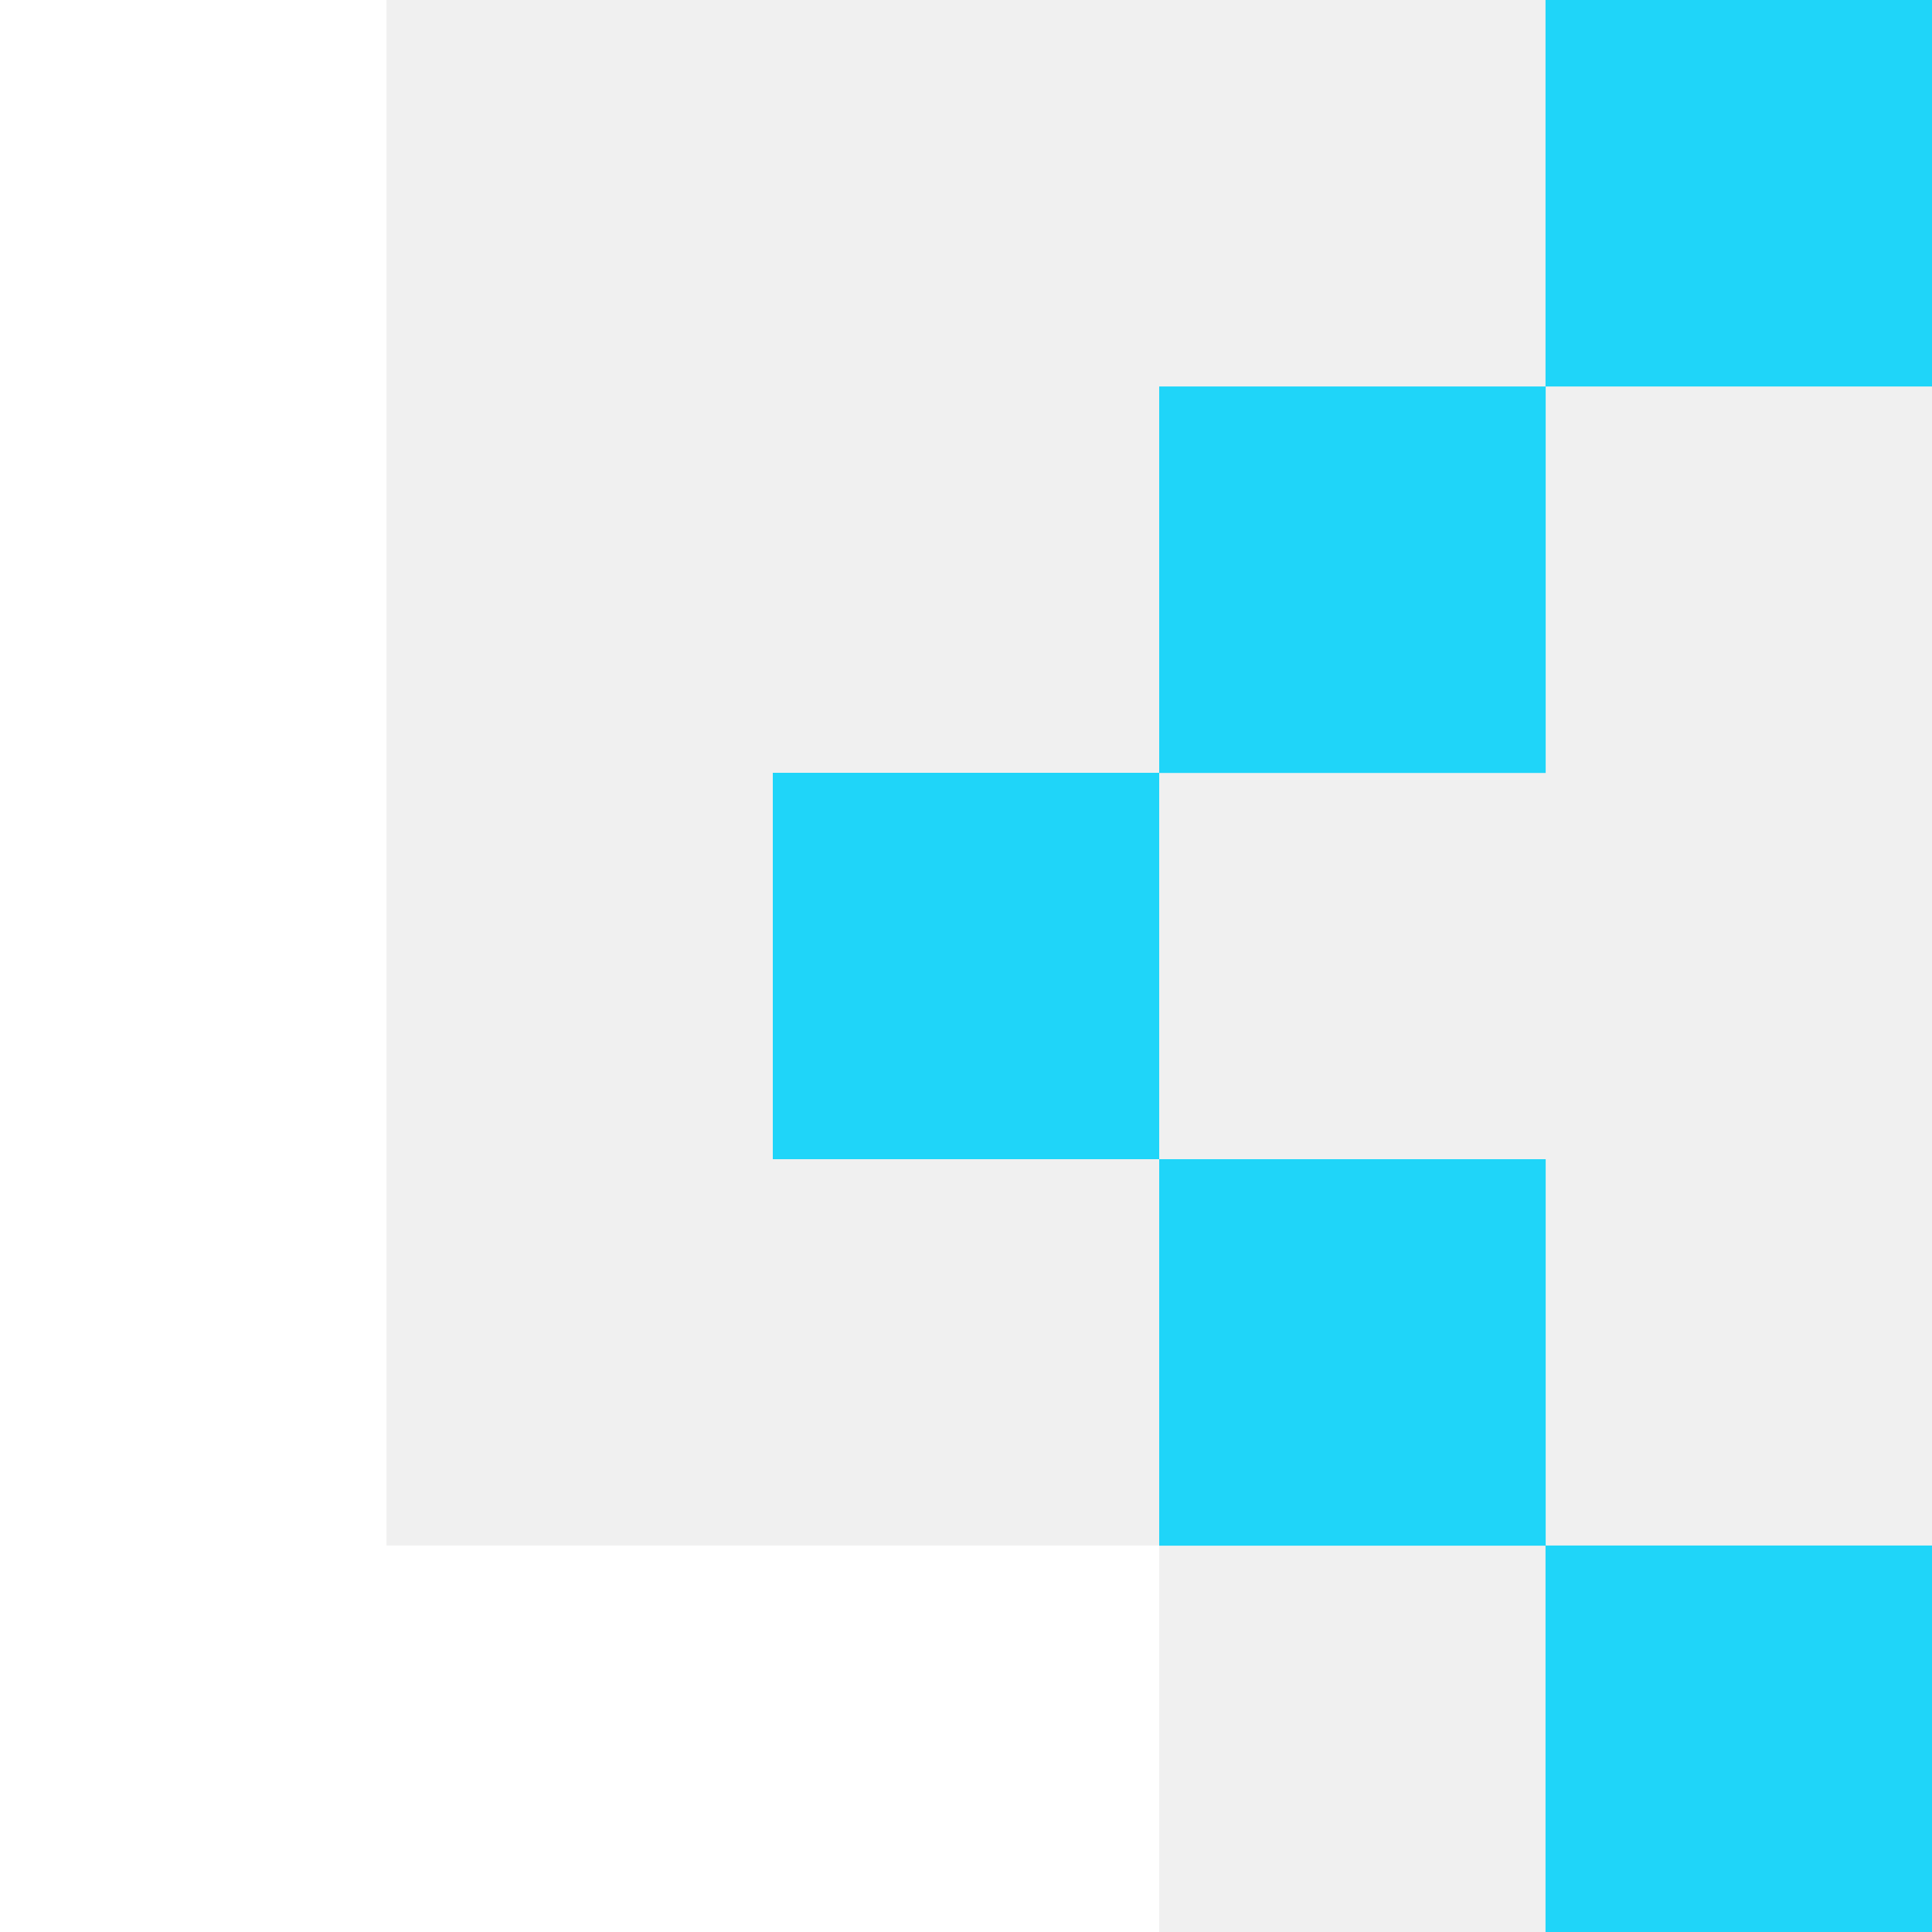
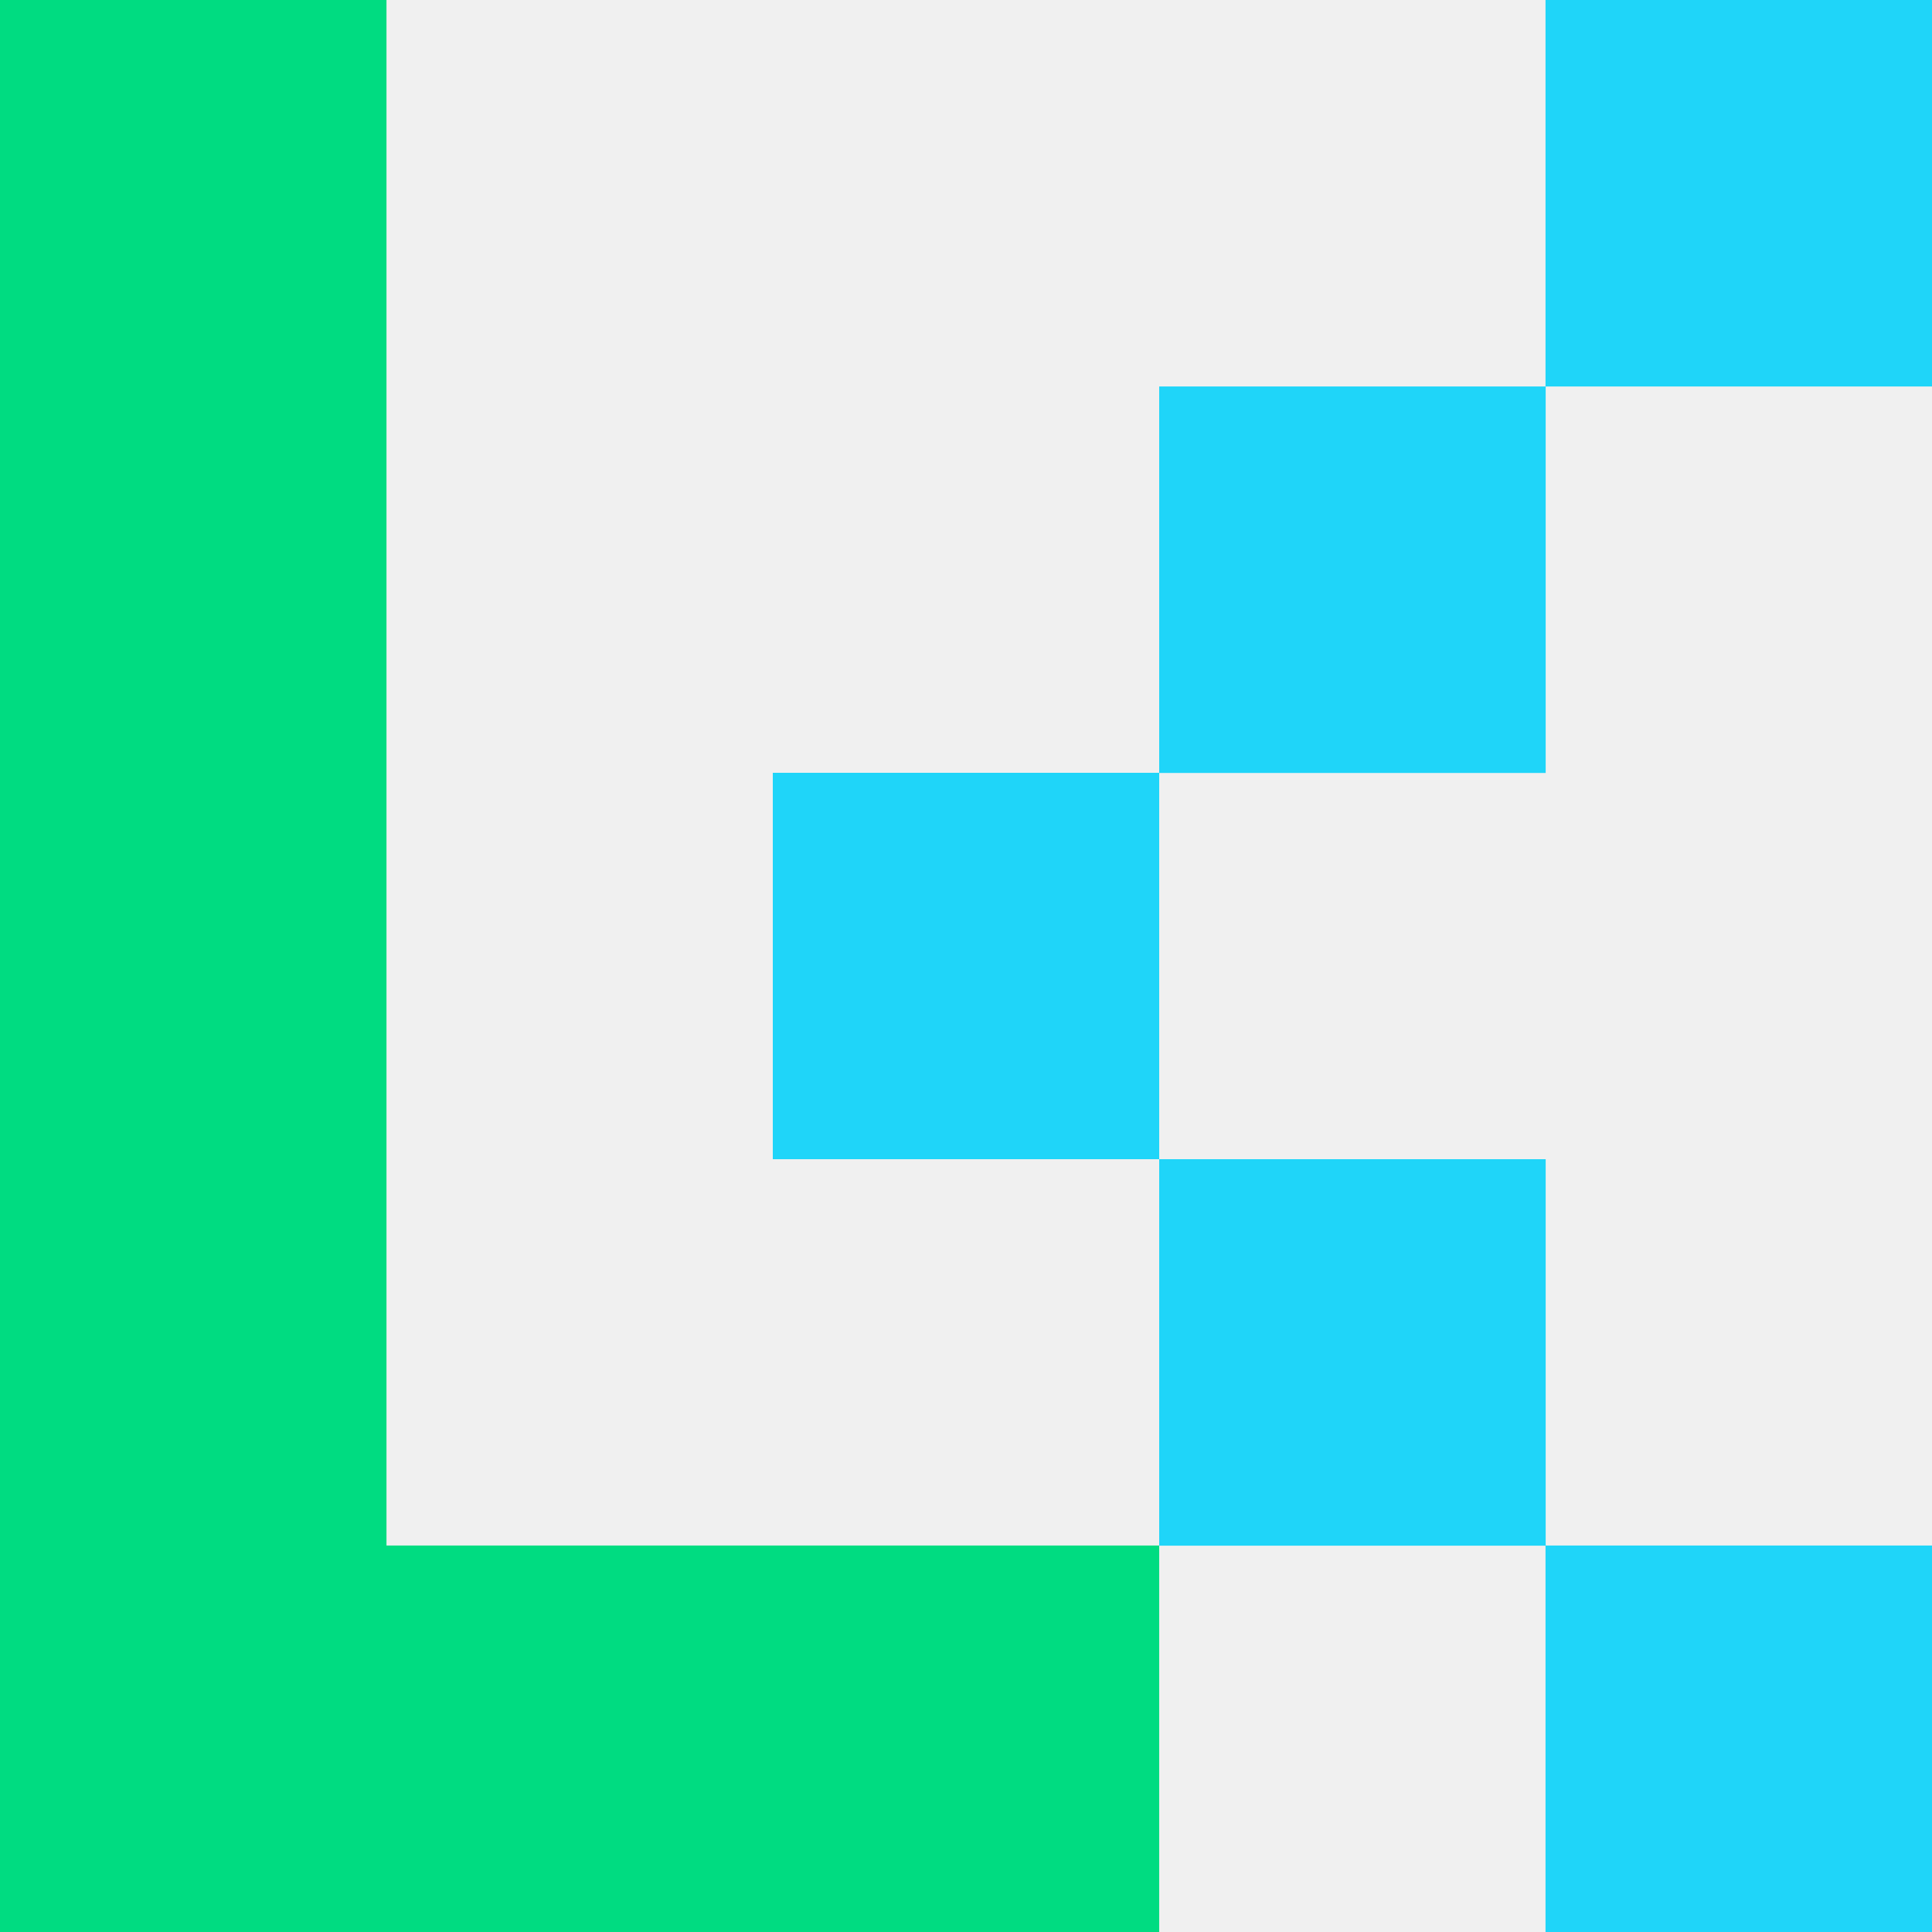
<svg xmlns="http://www.w3.org/2000/svg" width="24" height="24" viewBox="0 0 24 24" fill="none">
  <g clip-path="url(#clip0_4284_33545)">
    <path d="M14.4 9.6H9.6V14.4H14.4V9.6Z" fill="#1FD5F9" />
    <path d="M19.201 4.801H14.4V9.602H19.201V4.801Z" fill="#1FD5F9" />
    <path d="M19.201 14.4H14.4V19.201H19.201V14.4Z" fill="#1FD5F9" />
    <path d="M24 0H19.199V4.801H24V0Z" fill="#1FD5F9" />
    <path d="M24 19.199H19.199V24H24V19.199Z" fill="#1FD5F9" />
-     <path d="M4.801 19.199V14.4V9.6V4.801V0H0V4.801V9.6V14.4V19.199V24H4.801H9.6H14.4V19.199H9.6H4.801Z" fill="white" />
+     <path d="M4.801 19.199V14.4V9.6V4.801V0H0V4.801V9.6V14.4V19.199V24H4.801H9.6H14.4V19.199H9.6H4.801Z" fill="#00DC81" />
  </g>
  <defs>
    <clipPath id="clip0_4284_33545">
      <rect width="24" height="24" fill="white" />
    </clipPath>
  </defs>
</svg>
